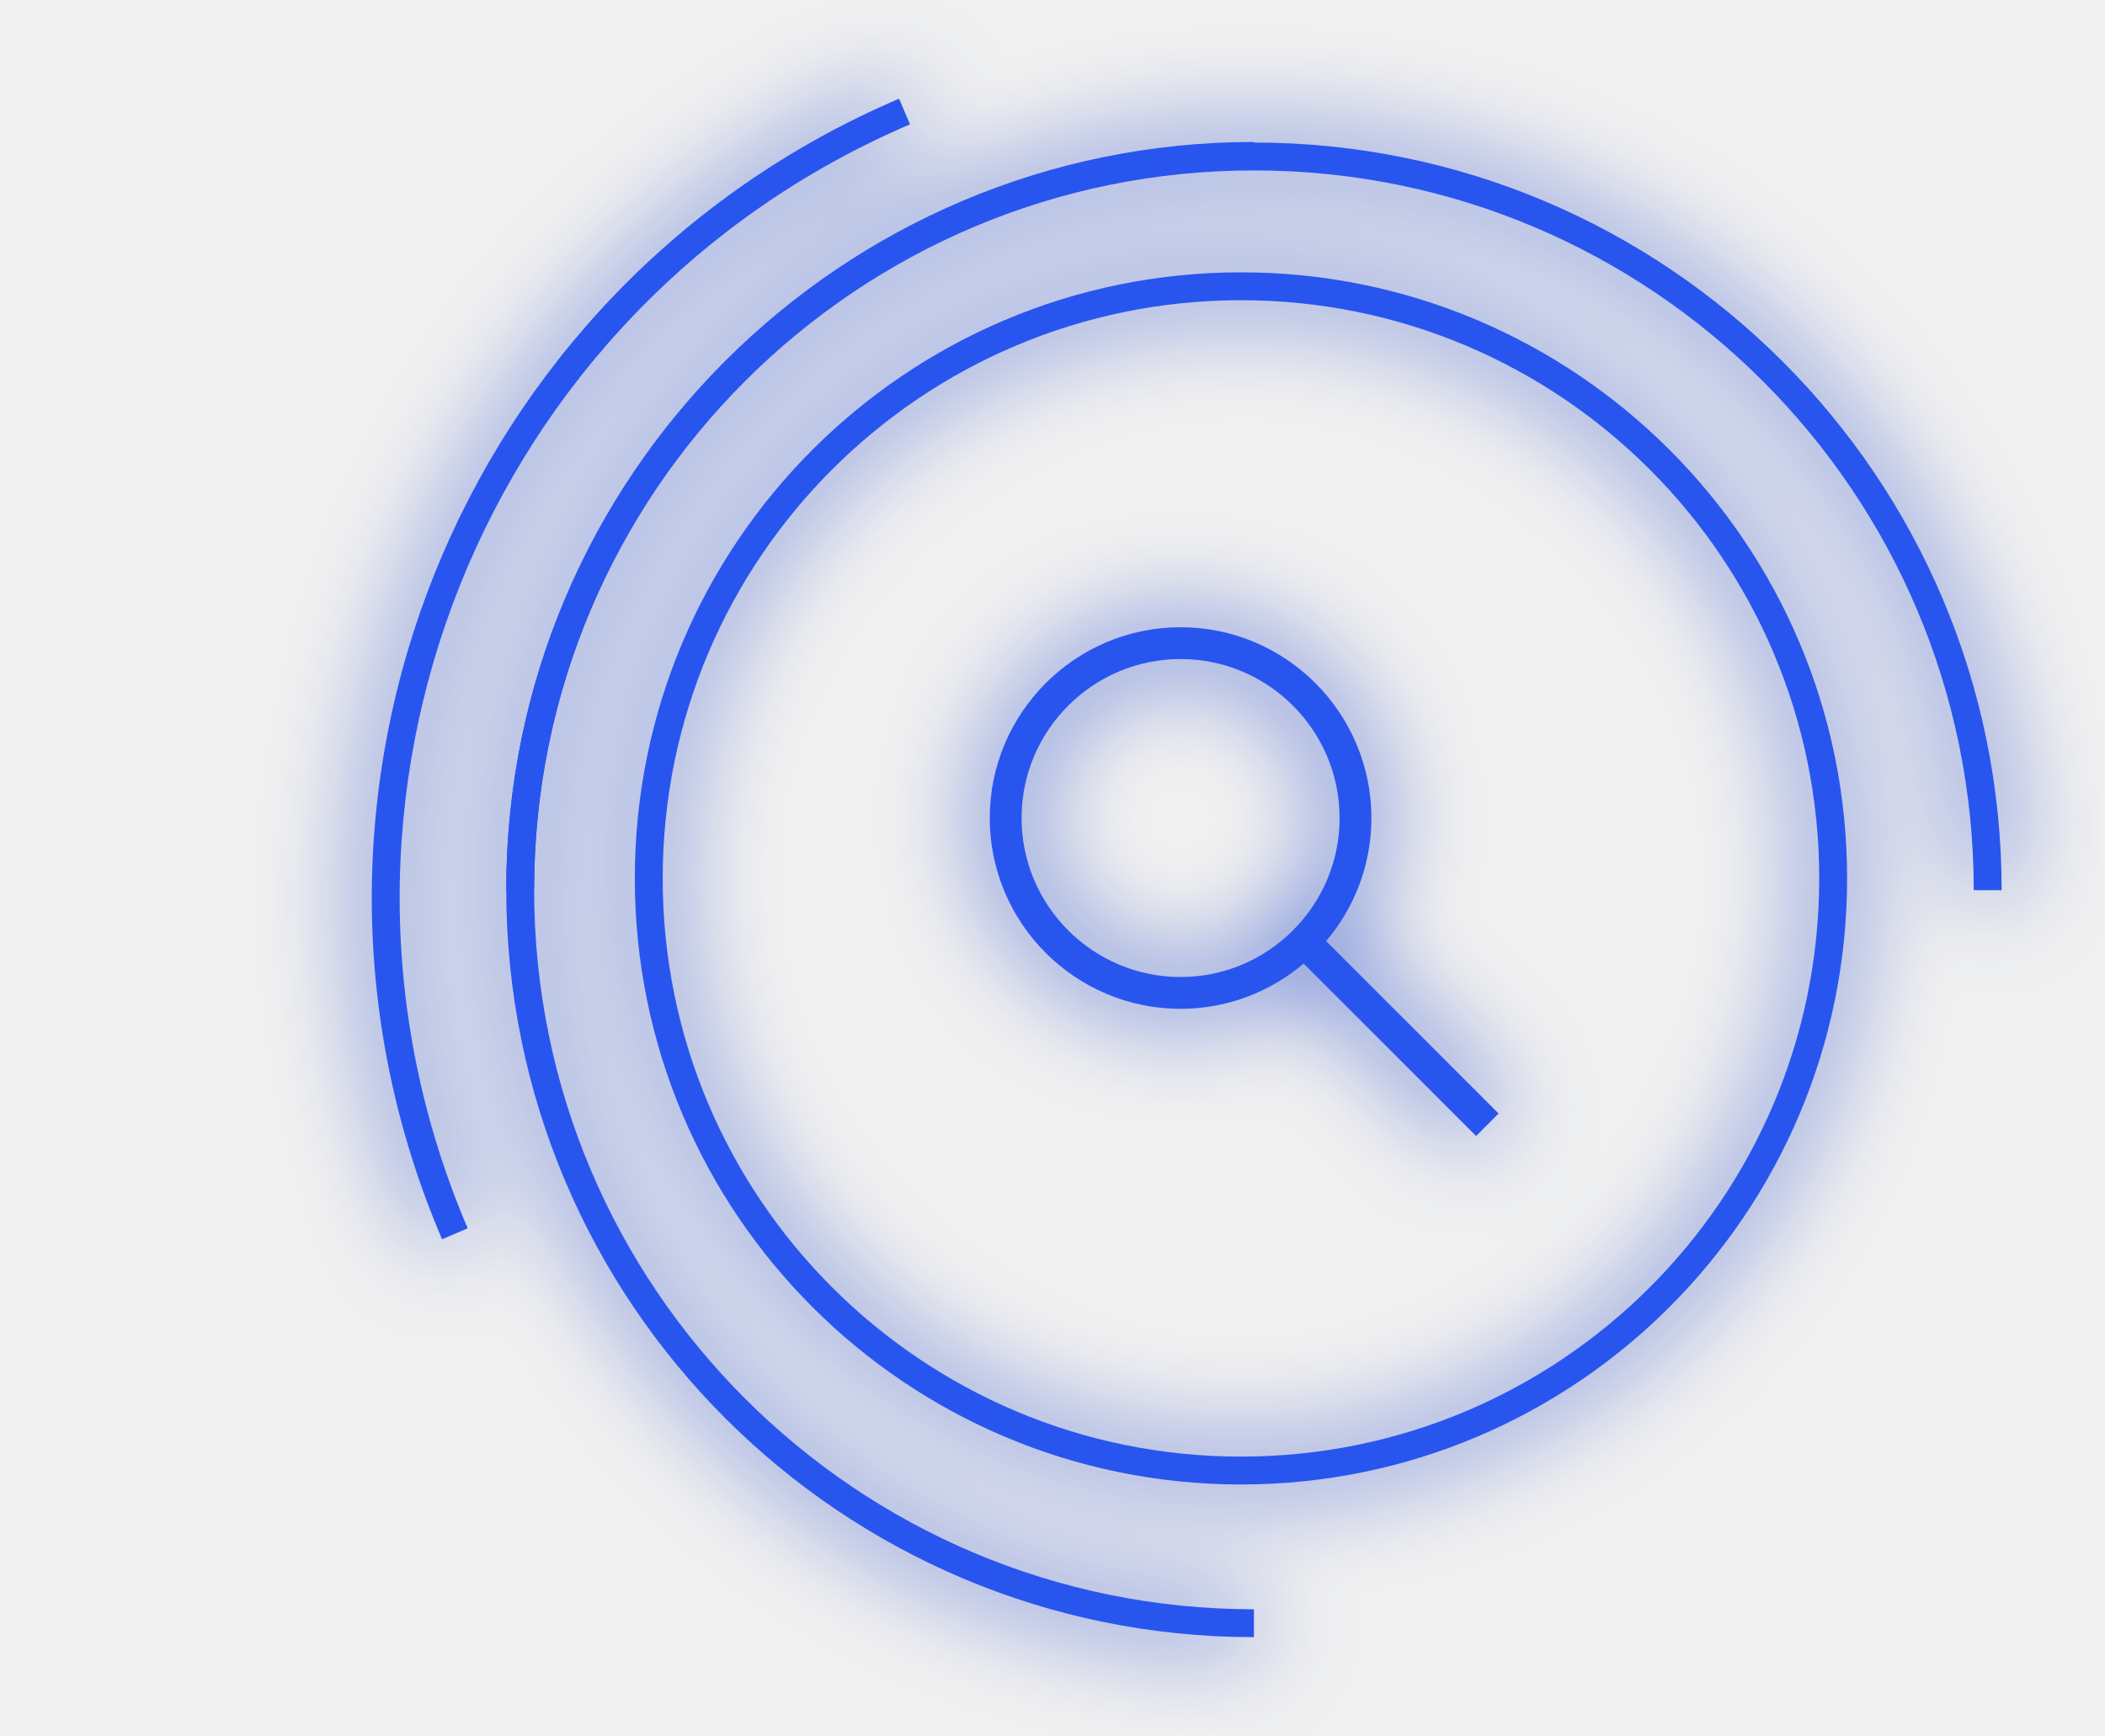
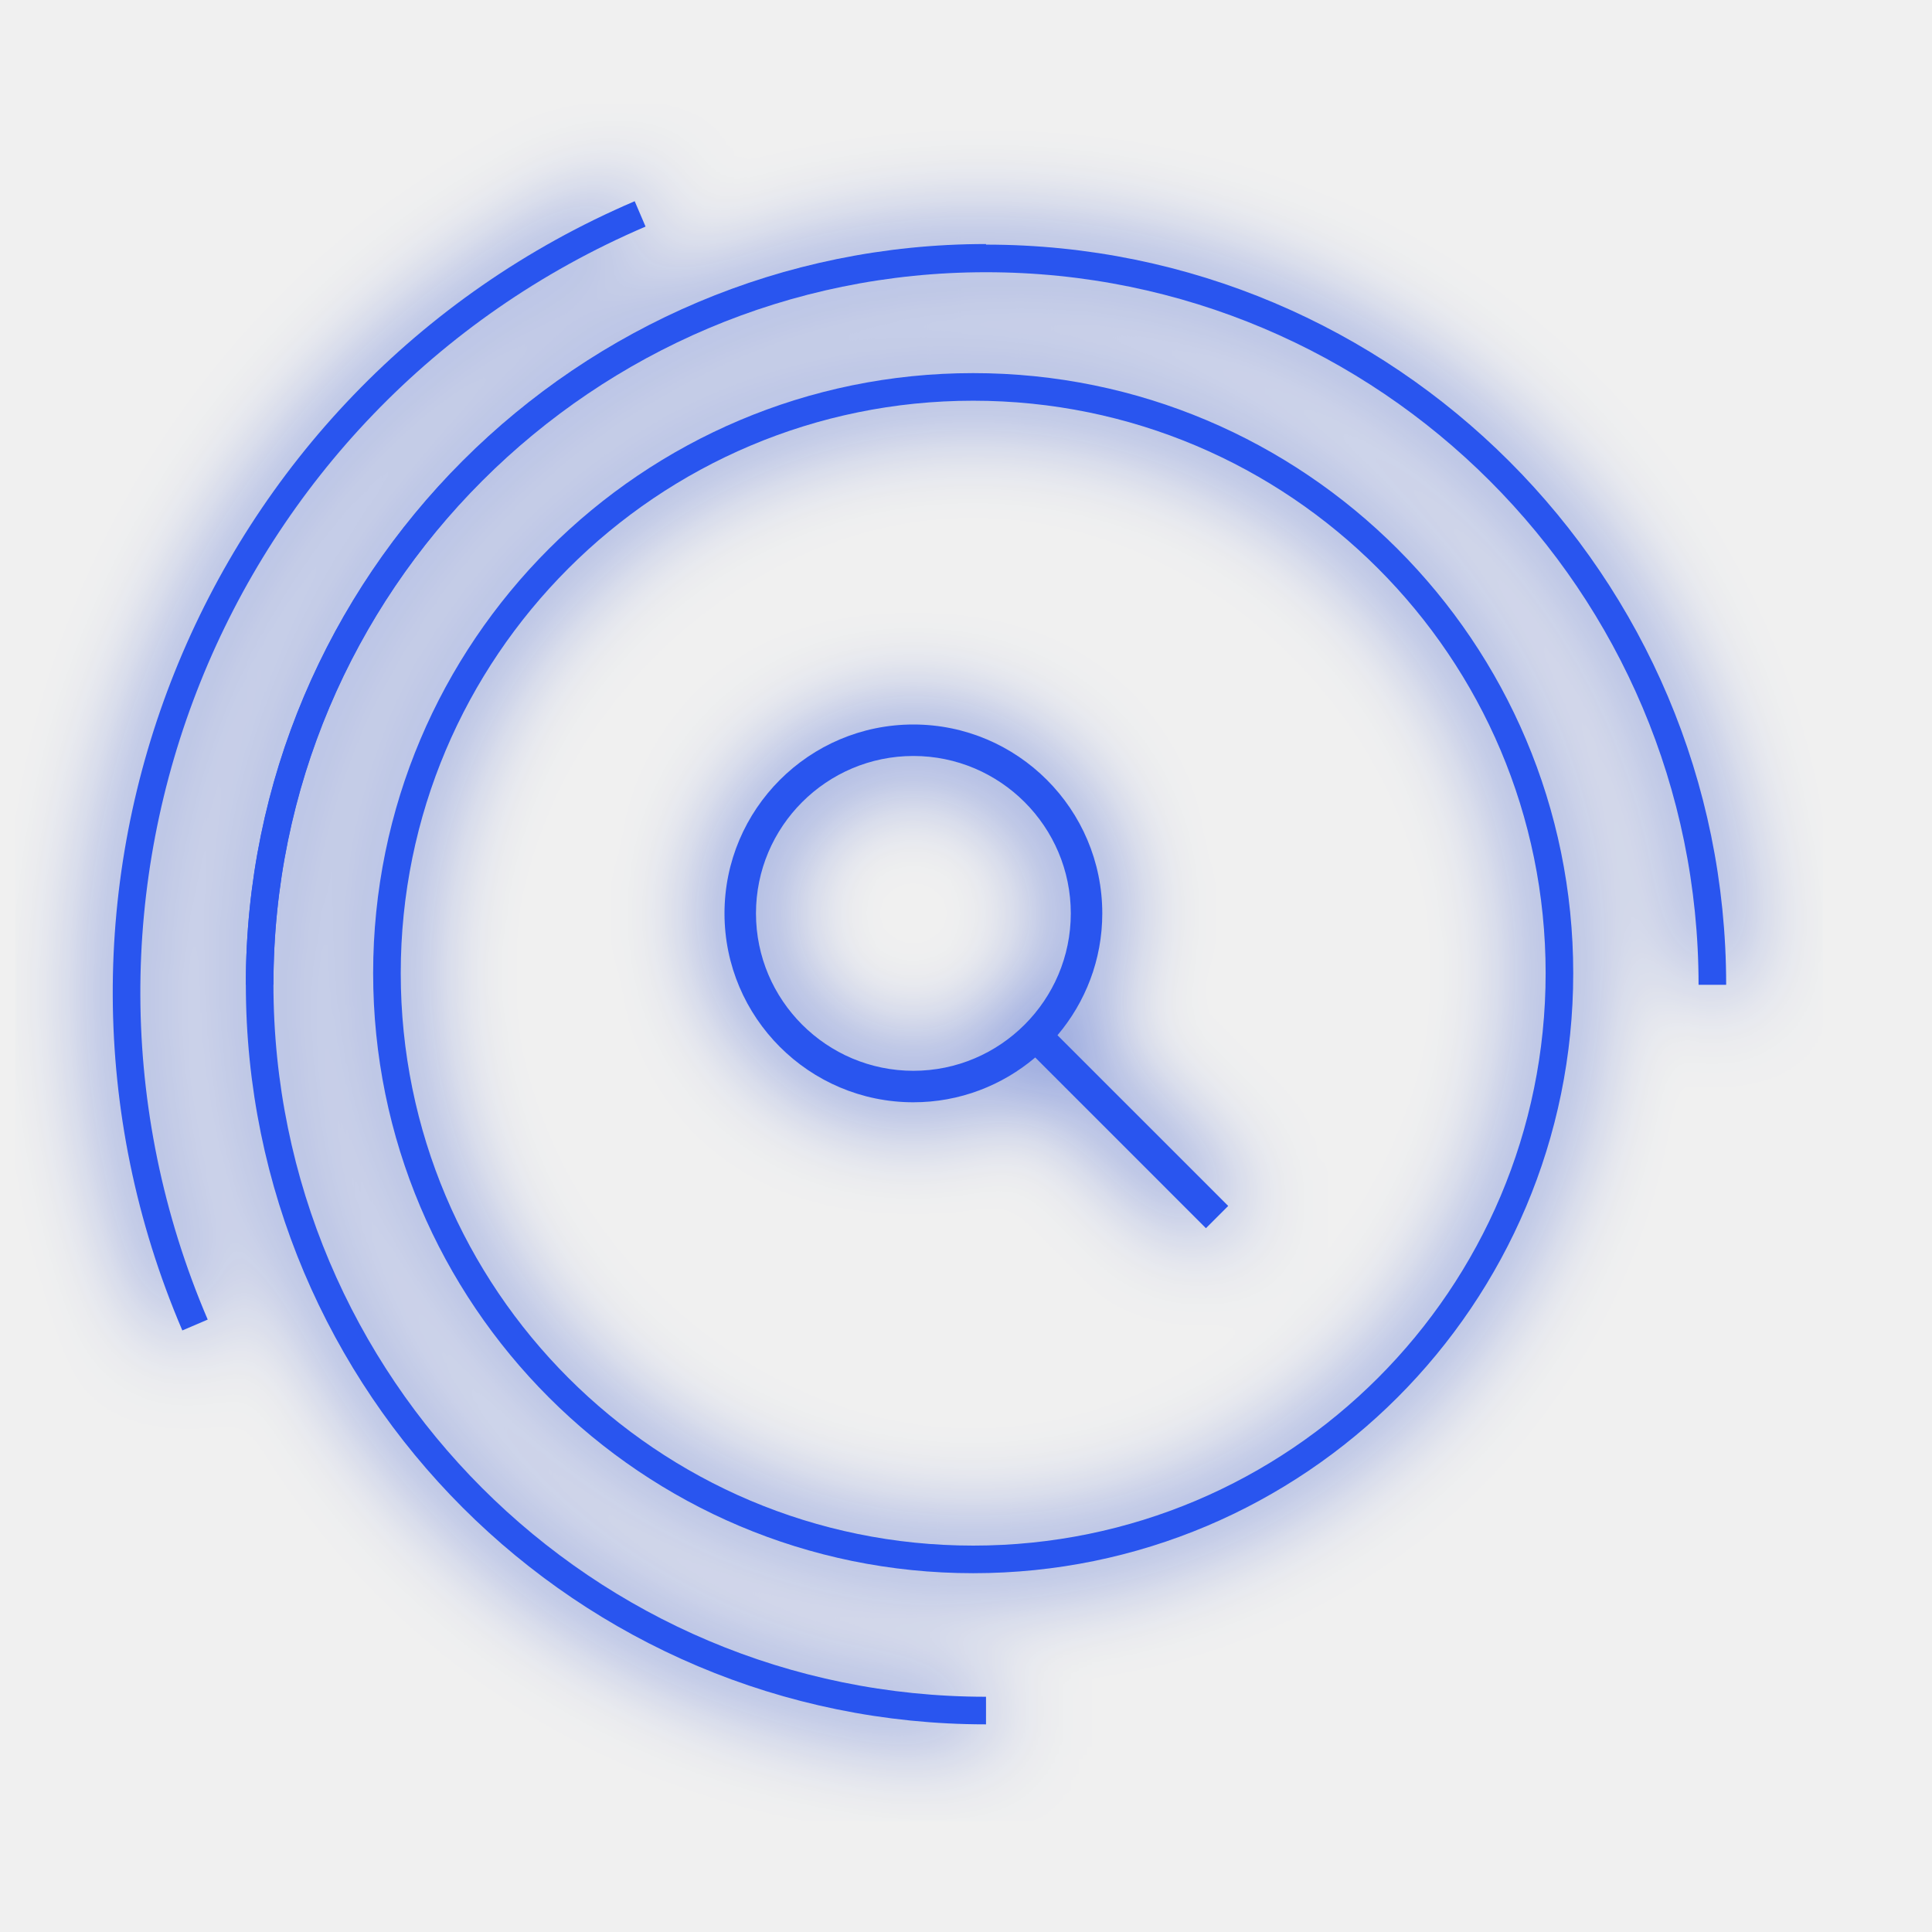
- <svg xmlns="http://www.w3.org/2000/svg" width="302" height="249" viewBox="0 0 302 249" fill="none">
+ <svg xmlns="http://www.w3.org/2000/svg" width="280" height="280" viewBox="0 0 280 280" fill="none">
  <g filter="url(#filter0_d)">
-     <circle cx="178.038" cy="126.038" r="84.962" transform="rotate(-180 178.038 126.038)" stroke="#2955EF" stroke-width="4" />
-     <path d="M179.898 22.367C121.759 22.367 74.628 69.498 74.628 127.637C74.628 185.776 121.759 232.907 179.898 232.907" stroke="#2955EF" stroke-width="4" />
-     <path d="M285.169 127.722C285.169 69.583 238.038 22.452 179.899 22.452C121.76 22.452 74.629 69.583 74.629 127.722" stroke="#2955EF" stroke-width="4" />
-     <path d="M65.262 177.03C38.609 114.749 67.49 42.654 129.771 16.001" stroke="#2955EF" stroke-width="4" />
-     <g clip-path="url(#clip0)">
-       <path d="M215 159.774L190.259 135.034C194.3 130.262 196.75 124.103 196.75 117.375C196.75 102.28 184.47 90 169.375 90C154.28 90 142 102.28 142 117.375C142 132.471 154.28 144.75 169.375 144.75C176.103 144.75 182.262 142.3 187.034 138.259L211.774 163L215 159.774ZM169.375 140.188C156.797 140.188 146.563 129.953 146.563 117.375C146.563 104.797 156.797 94.562 169.375 94.562C181.953 94.562 192.188 104.797 192.188 117.375C192.188 129.953 181.953 140.188 169.375 140.188Z" fill="#2955EF" />
-     </g>
+     <path d="M141.042 56.075C94.118 56.075 56.079 94.114 56.079 141.038C56.079 187.961 94.118 226 141.042 226C187.965 226 226.004 187.961 226.004 141.038C226.004 94.114 187.965 56.075 141.042 56.075Z" stroke="#2955EF" stroke-width="4" />
+     <path d="M142.899 37.367C84.76 37.367 37.629 84.498 37.629 142.637C37.629 200.776 84.76 247.907 142.899 247.907" stroke="#2955EF" stroke-width="4" />
+     <path d="M248.169 142.722C248.169 84.583 201.038 37.452 142.899 37.452C84.76 37.452 37.629 84.583 37.629 142.722" stroke="#2955EF" stroke-width="4" />
+     <path d="M28.264 192.03C1.611 129.749 30.492 57.654 92.772 31" stroke="#2955EF" stroke-width="4" />
+     <path d="M178 174.774L153.259 150.034C157.3 145.262 159.75 139.103 159.75 132.375C159.75 117.28 147.47 105 132.375 105C117.28 105 105 117.28 105 132.375C105 147.471 117.28 159.75 132.375 159.75C139.103 159.75 145.262 157.3 150.034 153.259L174.774 178L178 174.774ZM132.375 155.188C119.797 155.188 109.562 144.953 109.562 132.375C109.562 119.797 119.797 109.562 132.375 109.562C144.953 109.562 155.188 119.797 155.188 132.375C155.188 144.953 144.953 155.188 132.375 155.188Z" fill="#2955EF" />
  </g>
  <defs>
-     <filter id="filter0_d" x="0.375" y="0.162" width="300.794" height="248.745" filterUnits="userSpaceOnUse" color-interpolation-filters="sRGB">
+     <filter id="filter0_d" x="2.34" y="15.162" width="261.829" height="248.745" filterUnits="userSpaceOnUse" color-interpolation-filters="sRGB">
      <feFlood flood-opacity="0" result="BackgroundImageFix" />
      <feColorMatrix in="SourceAlpha" type="matrix" values="0 0 0 0 0 0 0 0 0 0 0 0 0 0 0 0 0 0 127 0" />
      <feOffset />
      <feGaussianBlur stdDeviation="7" />
      <feColorMatrix type="matrix" values="0 0 0 0 0.122 0 0 0 0 0.269 0 0 0 0 0.783 0 0 0 1 0" />
      <feBlend mode="normal" in2="BackgroundImageFix" result="effect1_dropShadow" />
      <feBlend mode="normal" in="SourceGraphic" in2="effect1_dropShadow" result="shape" />
    </filter>
-     <clipPath id="clip0">
-       <rect width="73" height="73" fill="white" transform="translate(142 90)" />
-     </clipPath>
  </defs>
</svg>
